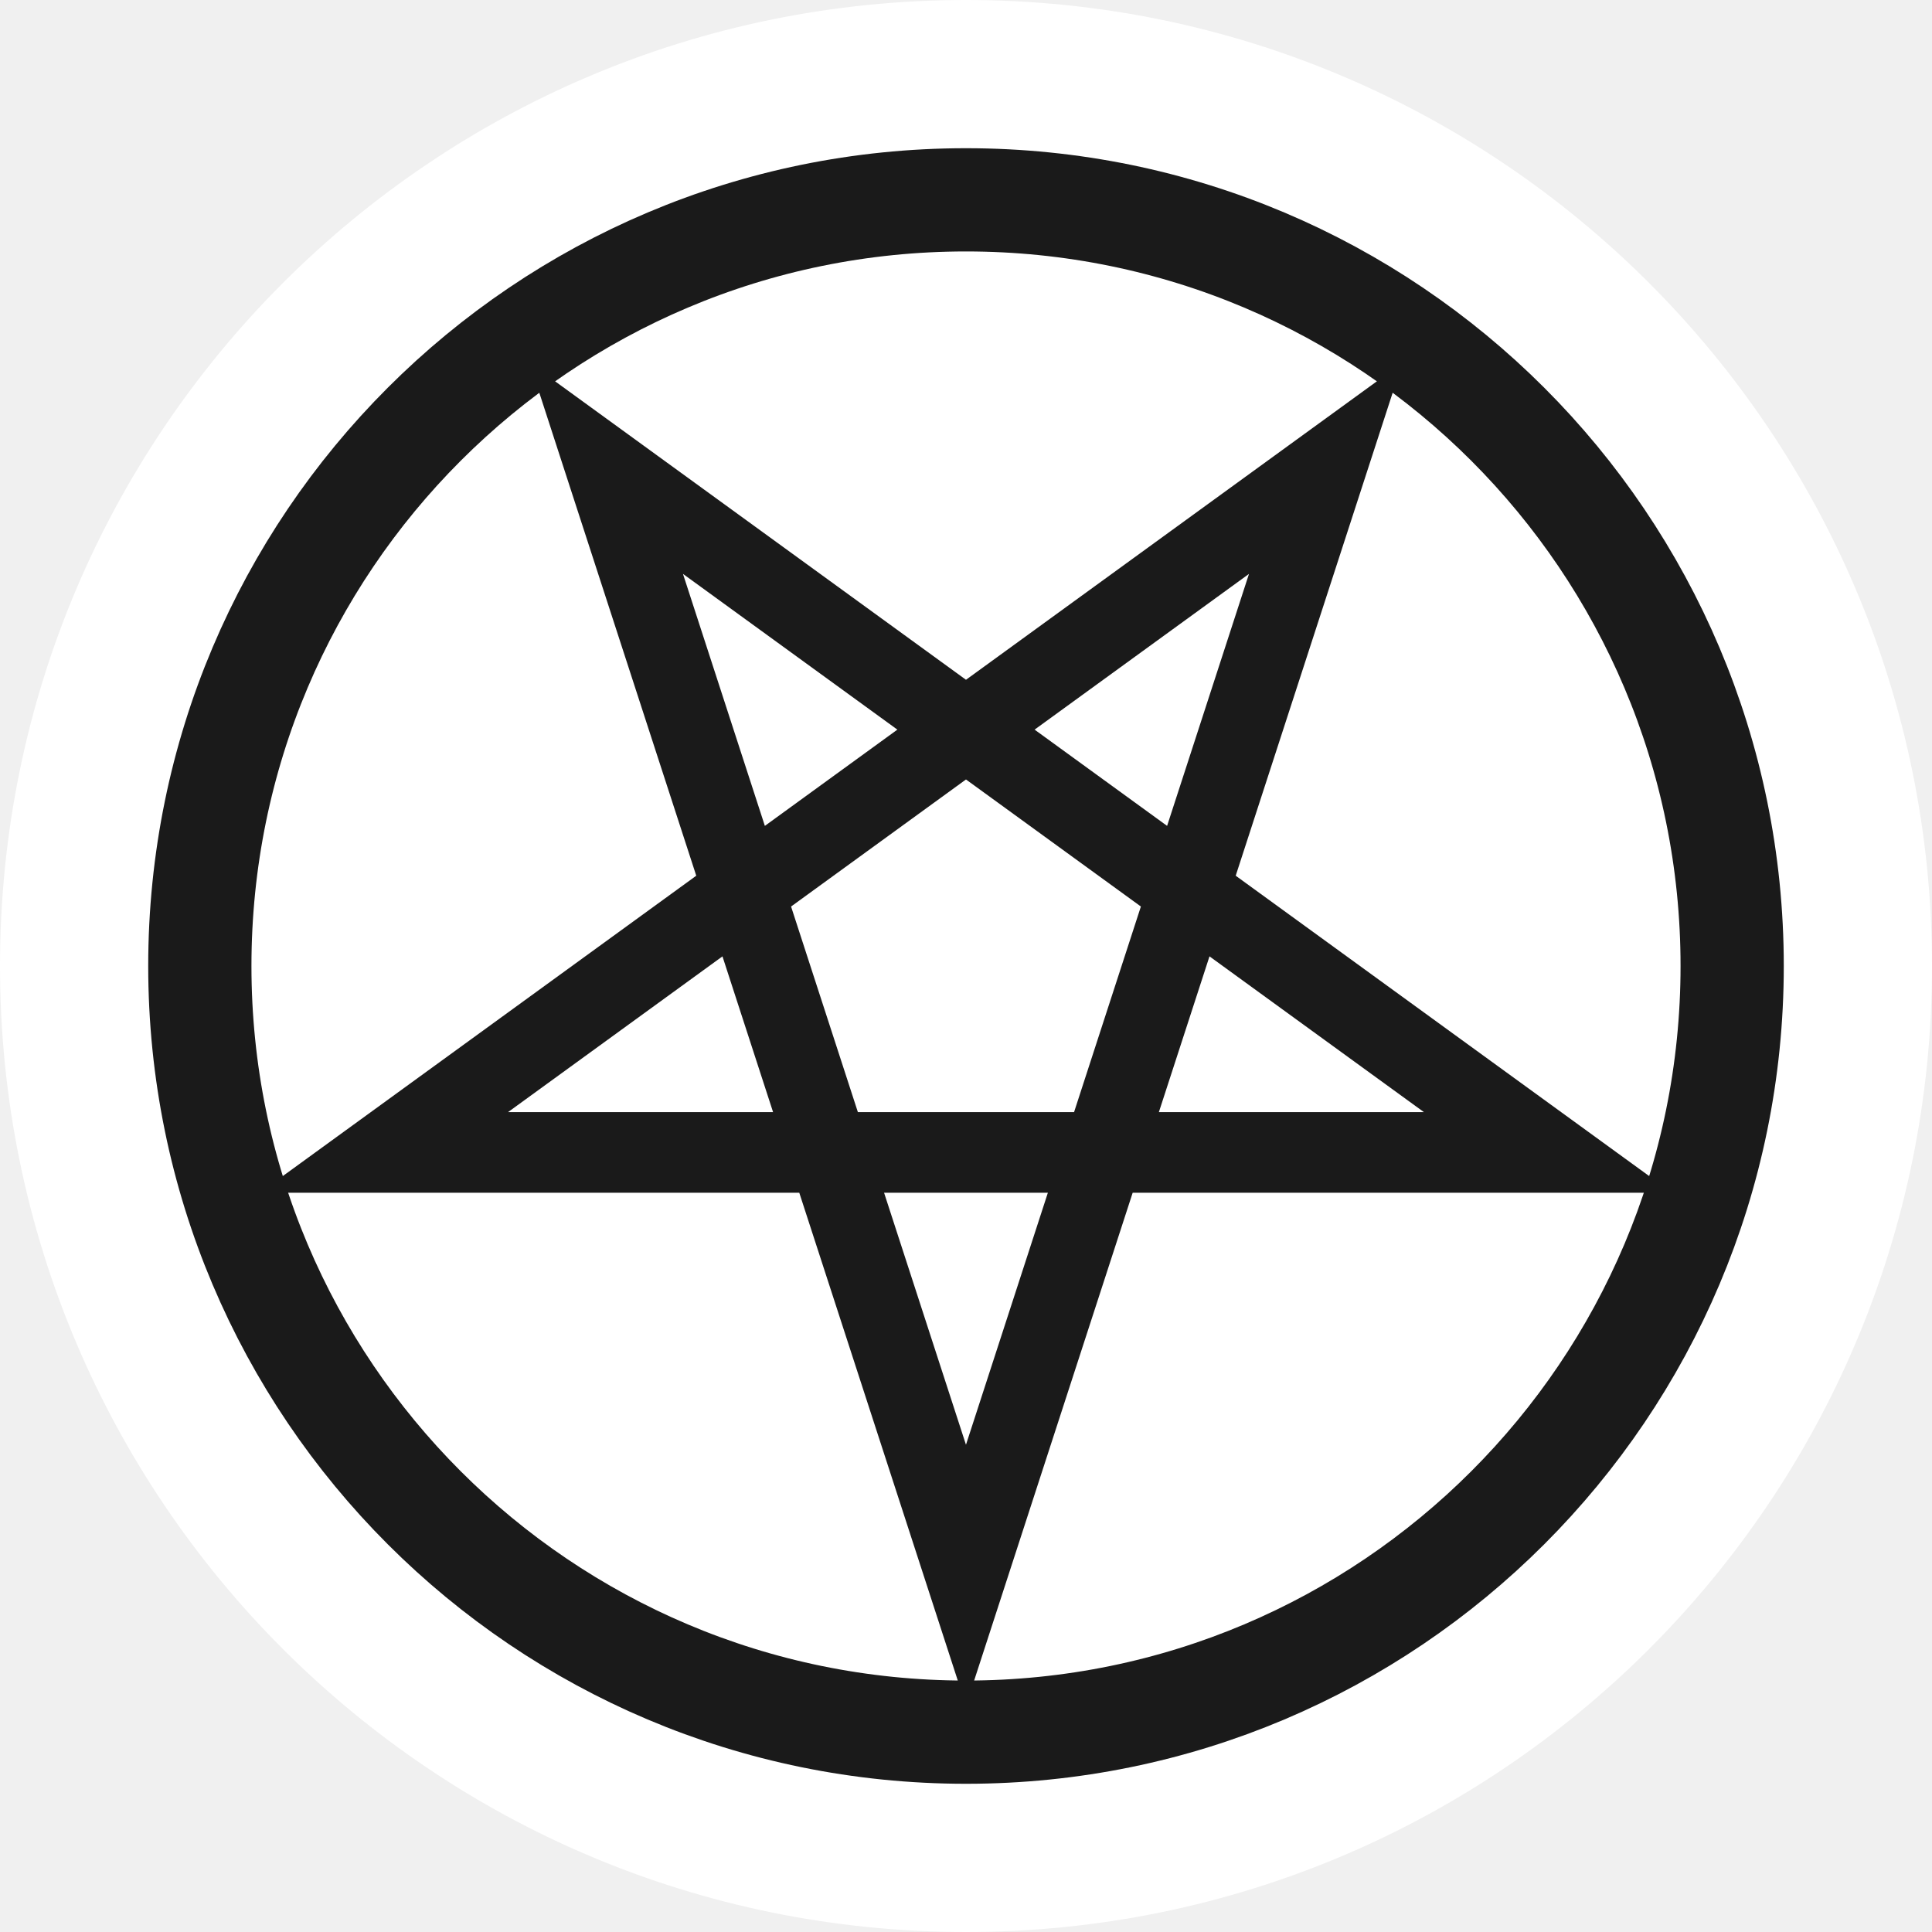
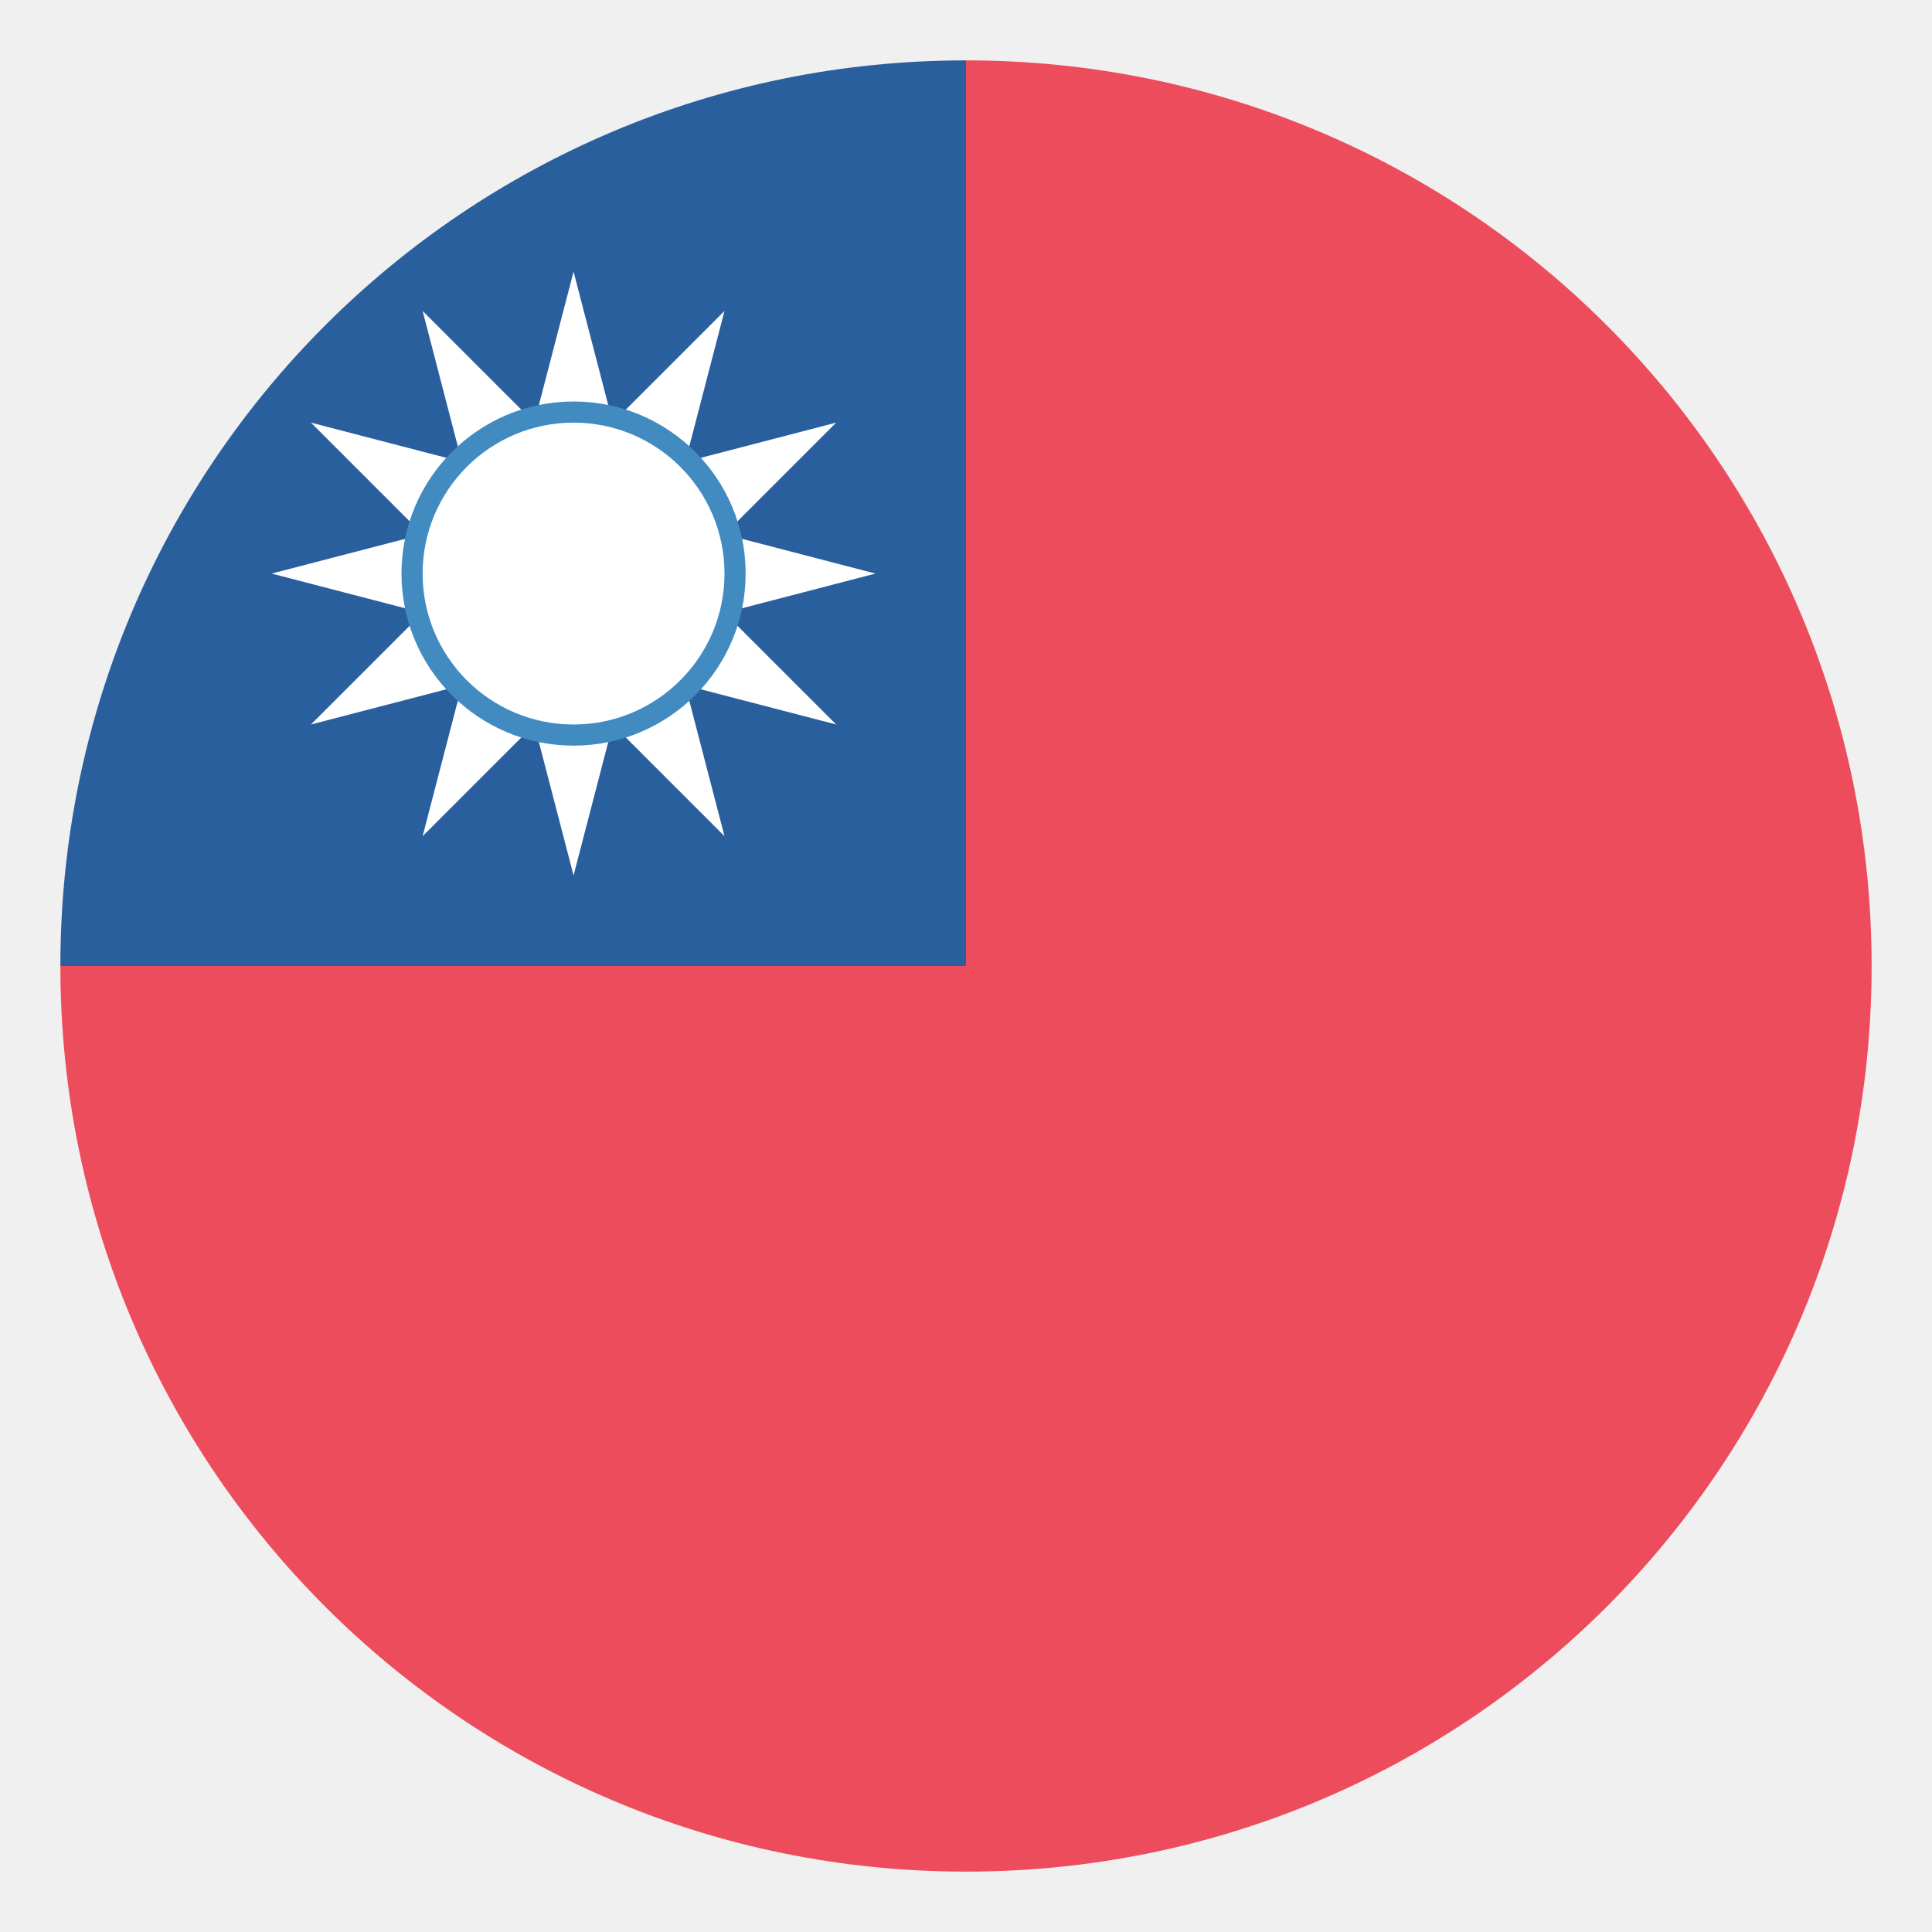
- <svg xmlns="http://www.w3.org/2000/svg" version="1.1" width="1000" height="1000">
-   <rect width="1000" height="1000" rx="500" ry="500" fill="#ffffff" />
-   <g transform="matrix(1.669759,0,0,1.669759,50,50)">
-     <svg version="1.1" width="539" height="539">
-       <svg version="1.1" width="539" height="539">
-         <path d="M381 115.23L89.07 327.29h360.85L157.99 115.23l111.5 343.12z" fill="none" stroke="#1a1a1a" stroke-width="25" />
-         <circle cx="269.5" cy="269.5" r="237.5" fill="none" stroke="#1a1a1a" stroke-width="32" />
-       </svg>
-     </svg>
-   </g>
+ <svg xmlns="http://www.w3.org/2000/svg" width="800px" height="800px" viewBox="0 0 64 64" aria-hidden="true" role="img" class="iconify iconify--emojione" preserveAspectRatio="xMidYMid meet">
+   <path d="M32 2v30H2c0 16.6 13.4 30 30 30s30-13.4 30-30S48.6 2 32 2z" fill="#ed4c5c" />
+   <path d="M32 2C15.4 2 2 15.4 2 32h30V2z" fill="#2a5f9e" />
+   <path d="M24 20.3l5-1.3l-5-1.3l3.7-3.7l-5 1.3l1.3-5l-3.7 3.7L19 9l-1.3 5l-3.7-3.7l1.3 5l-5-1.3l3.7 3.7L9 19l5 1.3l-3.7 3.7l5-1.3l-1.3 5l3.7-3.7l1.3 5l1.3-5l3.7 3.7l-1.3-5l5 1.3l-3.7-3.7" fill="#ffffff" />
+   <circle cx="19" cy="19" r="5.7" fill="#428bc1" />
+   <circle cx="19" cy="19" r="5" fill="#ffffff" />
</svg>
